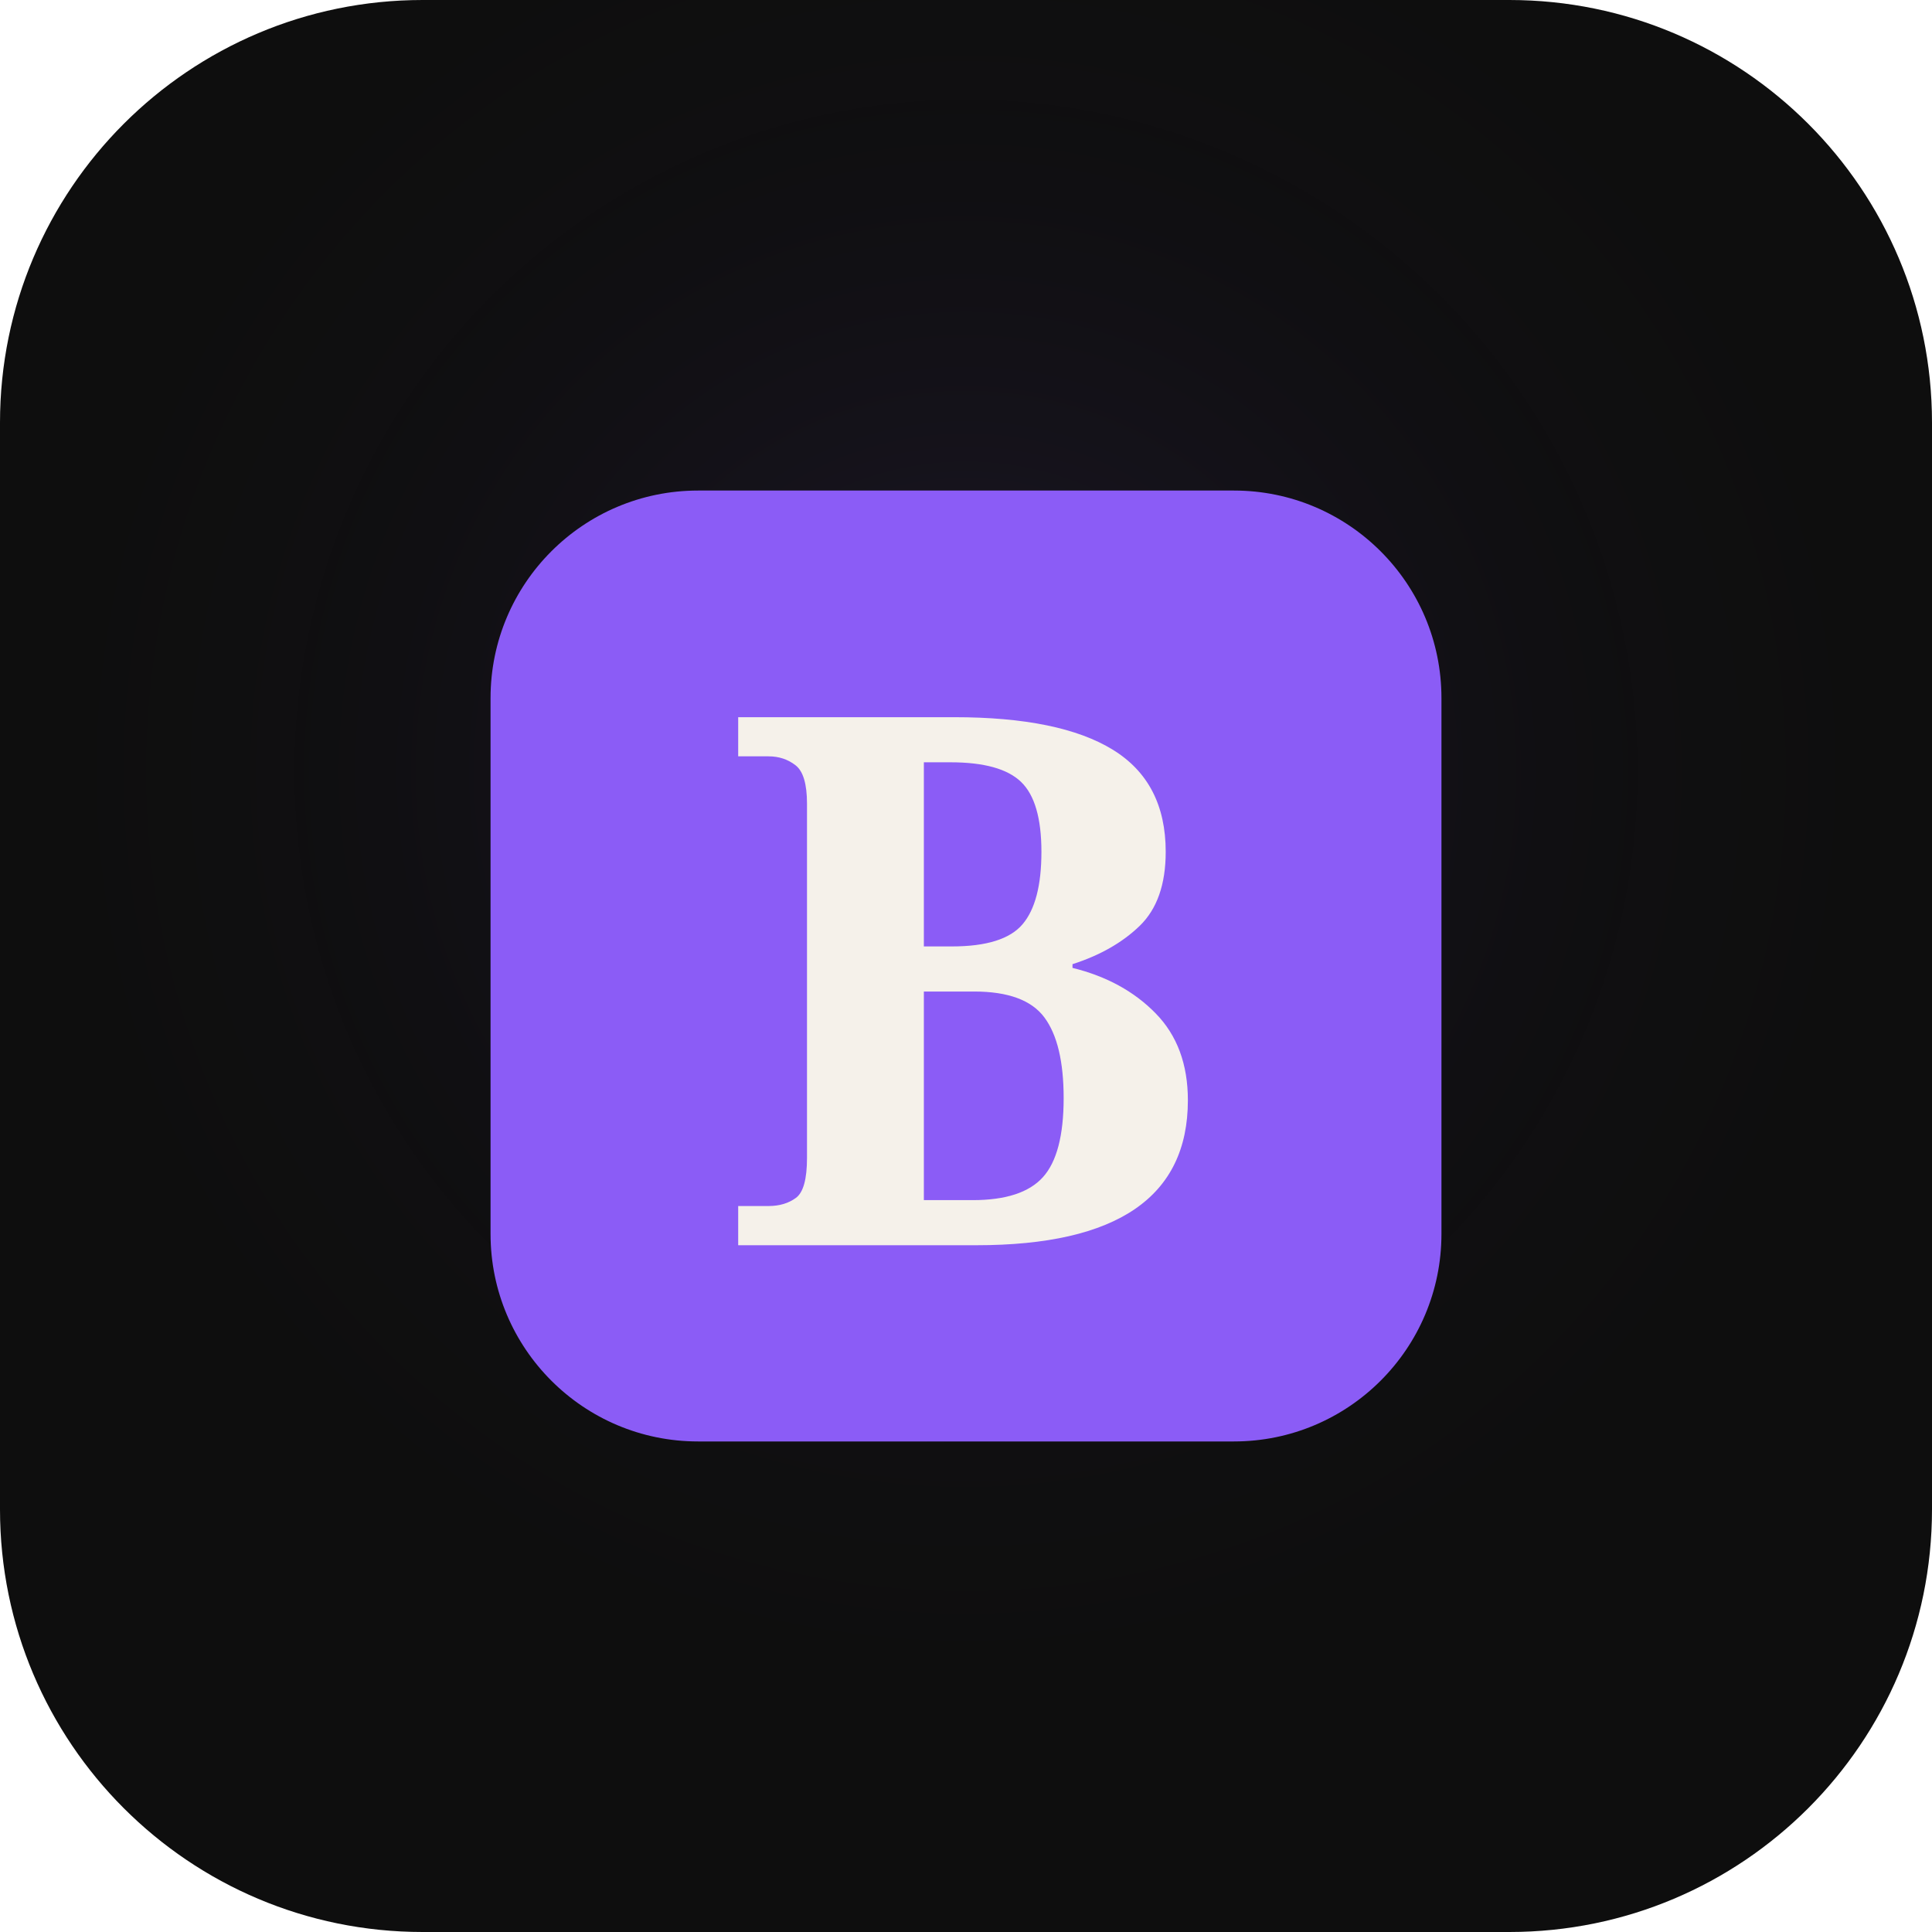
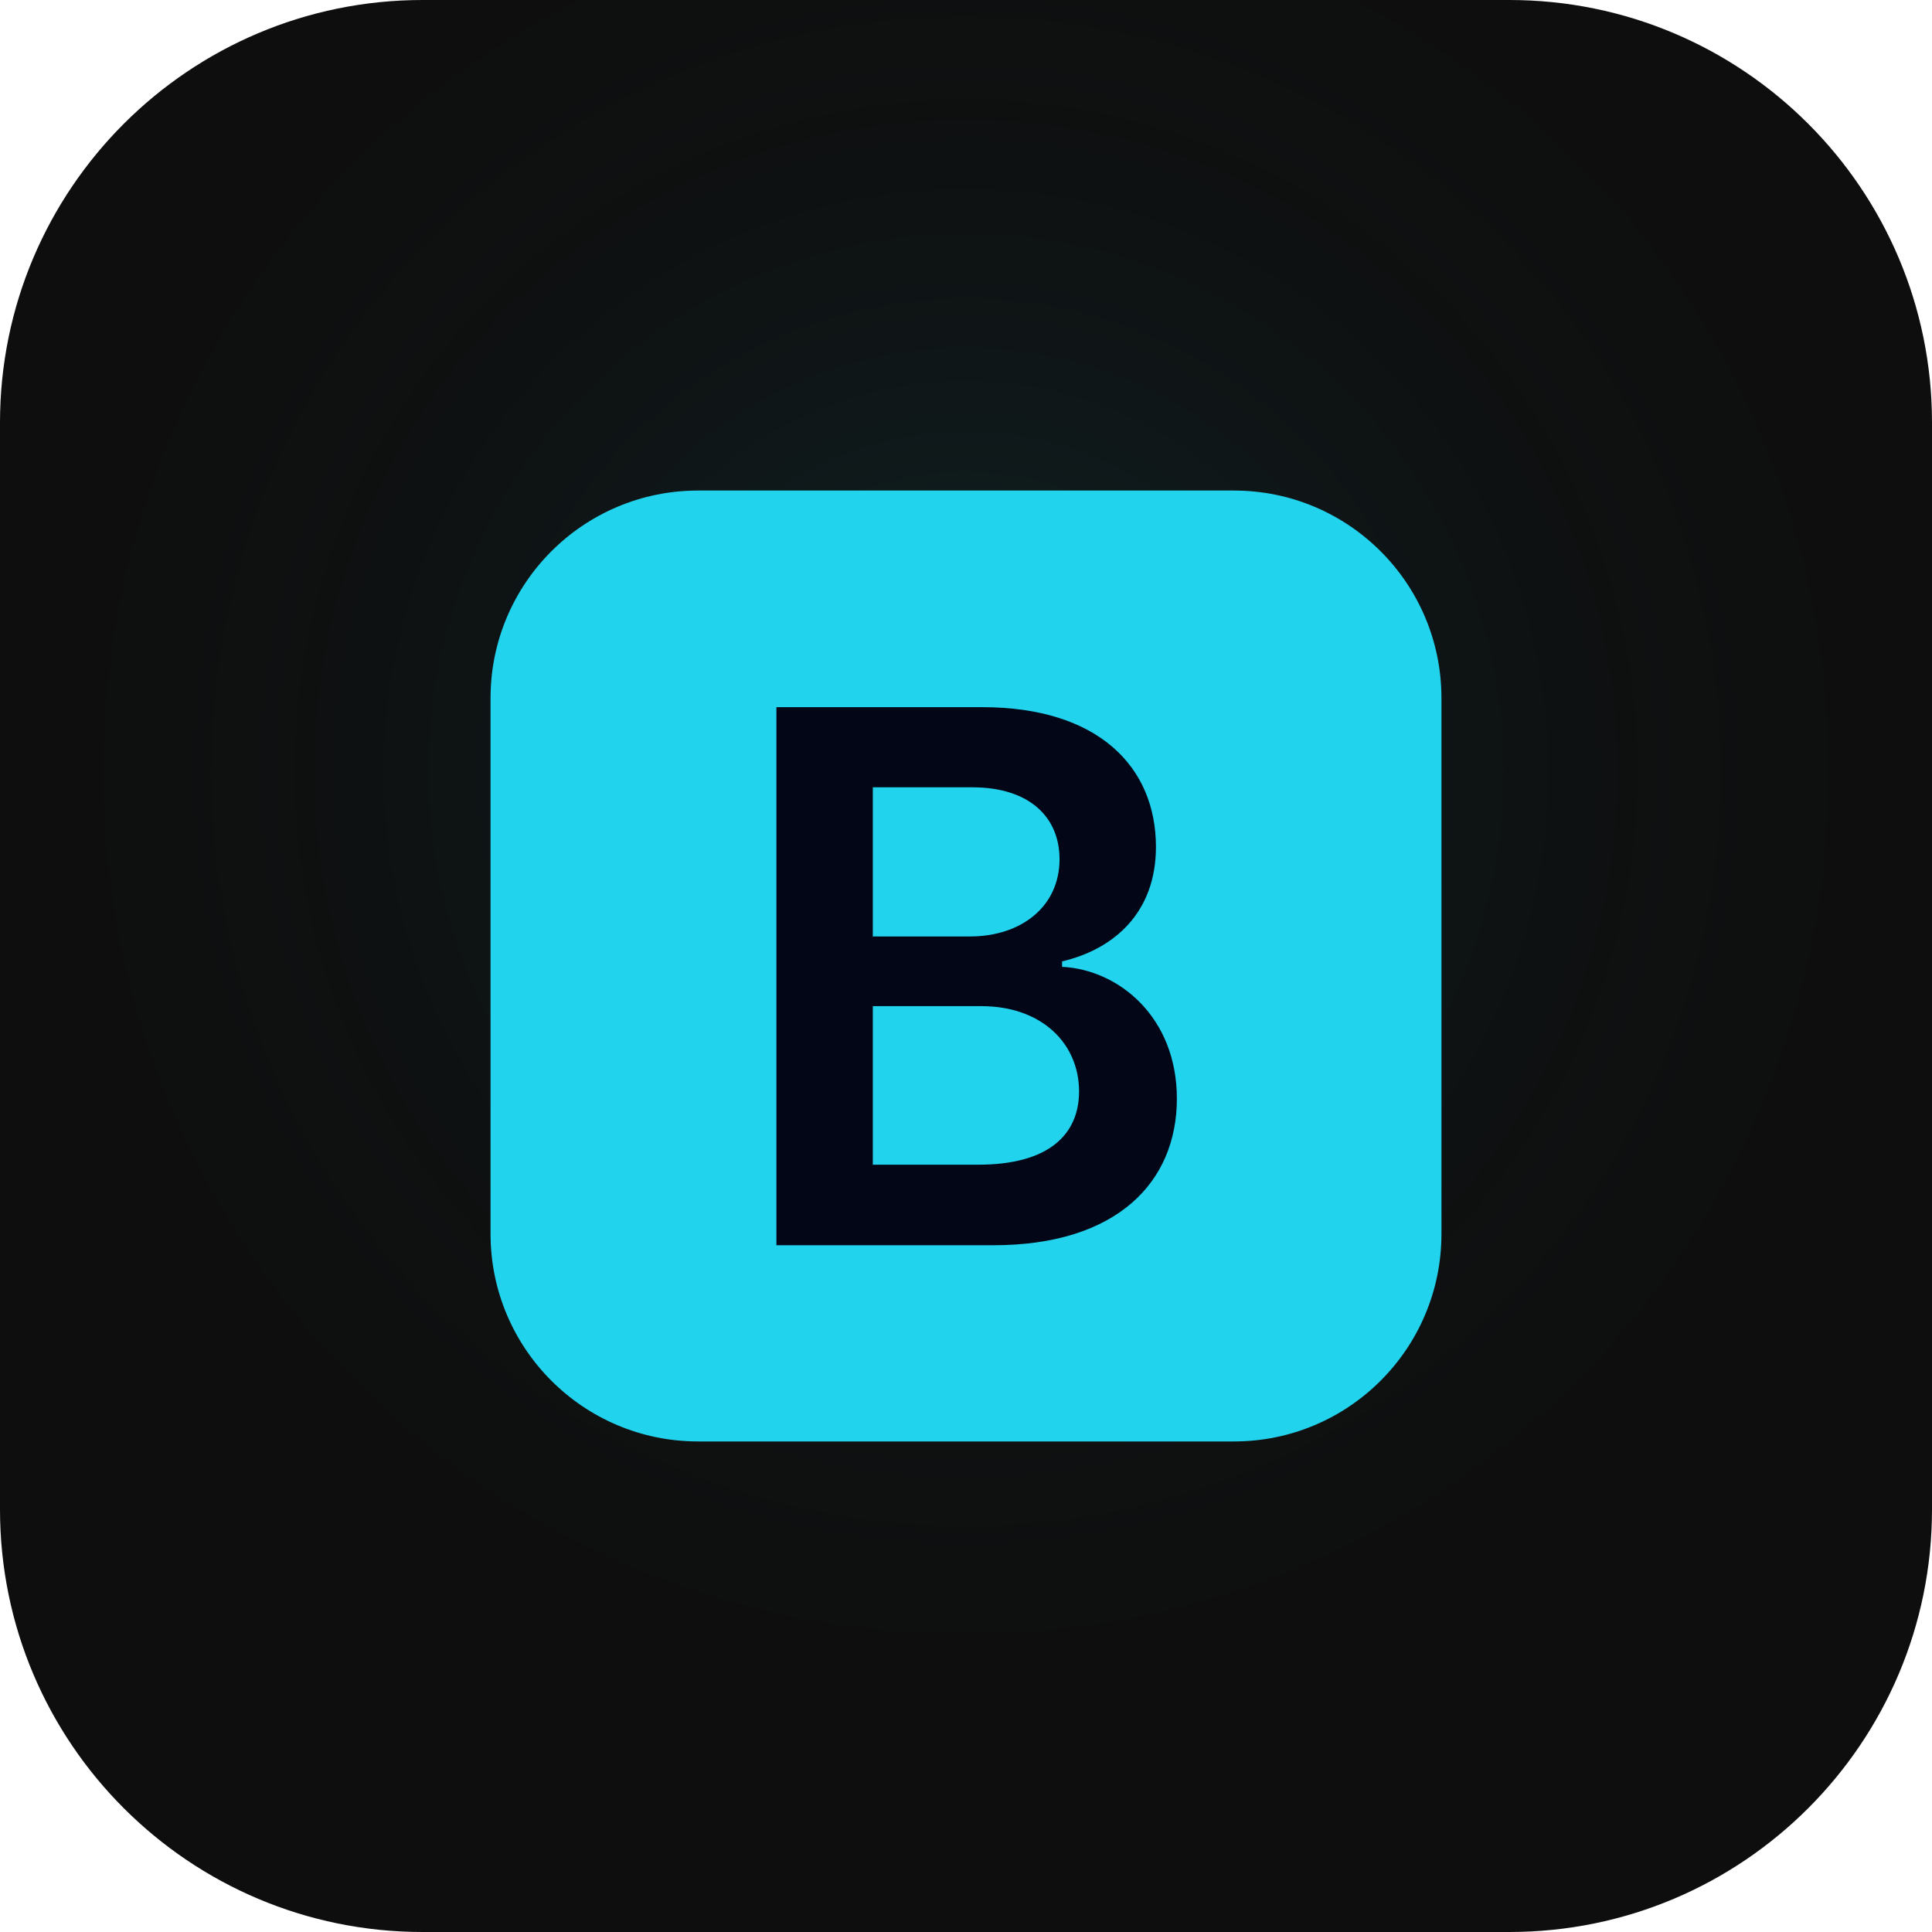
<svg xmlns="http://www.w3.org/2000/svg" viewBox="0 0 512 512" width="512" height="512">
  <defs>
    <radialGradient id="touch-glow" cx="50%" cy="40%" r="50%">
-       <stop offset="0%" stop-color="#8b5cf6" stop-opacity="0.12" />
+       <stop offset="0%" stop-color="#22D3EE" stop-opacity="0.12" />
      <stop offset="100%" stop-color="#0e0e0e" stop-opacity="0" />
    </radialGradient>
  </defs>
  <rect x="0" y="0" width="512" height="512" rx="112" fill="#0e0e0e" />
  <rect x="0" y="0" width="512" height="512" rx="112" fill="url(#touch-glow)" />
-   <rect x="130" y="130" width="252" height="252" rx="55" fill="#8b5cf6" />
-   <text x="256" y="330" font-family="Fraunces, Georgia, serif" font-size="196" font-weight="600" fill="#f5f1ea" text-anchor="middle" letter-spacing="-6">B</text>
+   <rect x="130" y="130" width="252" height="252" rx="55" fill="#22D3EE" />
+   <text x="256" y="330" font-family="Inter, Georgia, serif" font-size="196" font-weight="600" fill="#020617" text-anchor="middle" letter-spacing="-6">B</text>
</svg>
